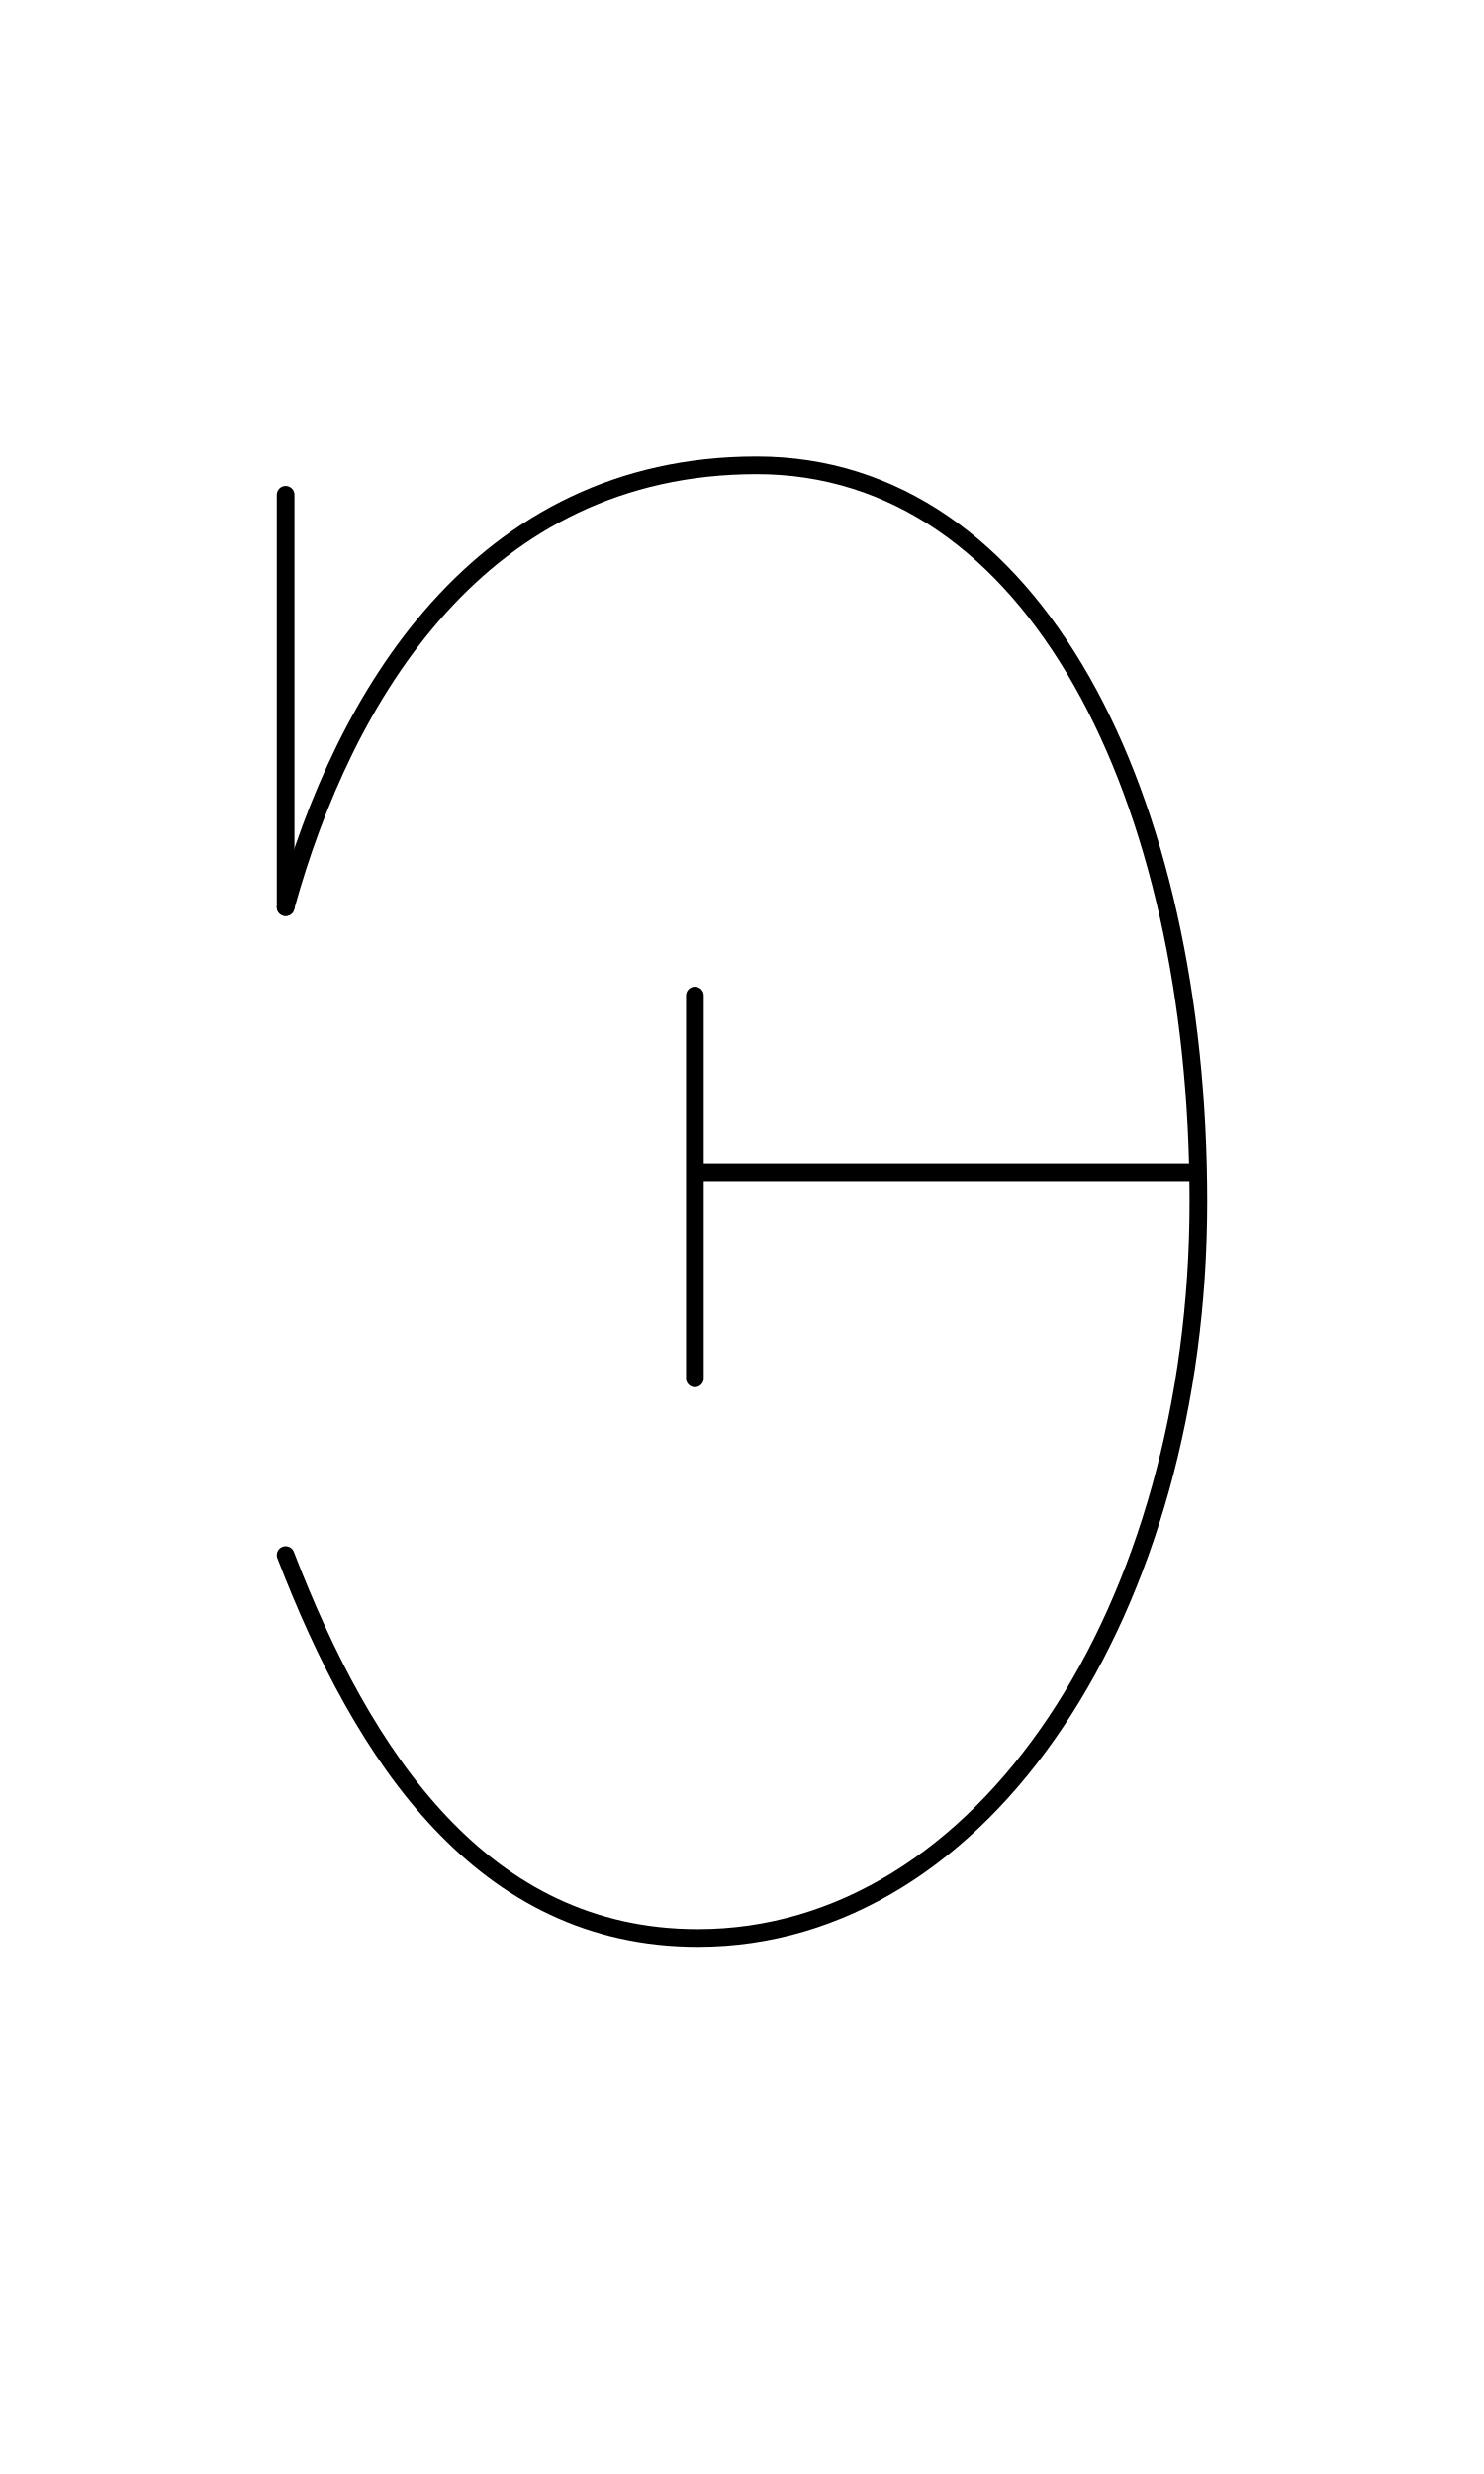
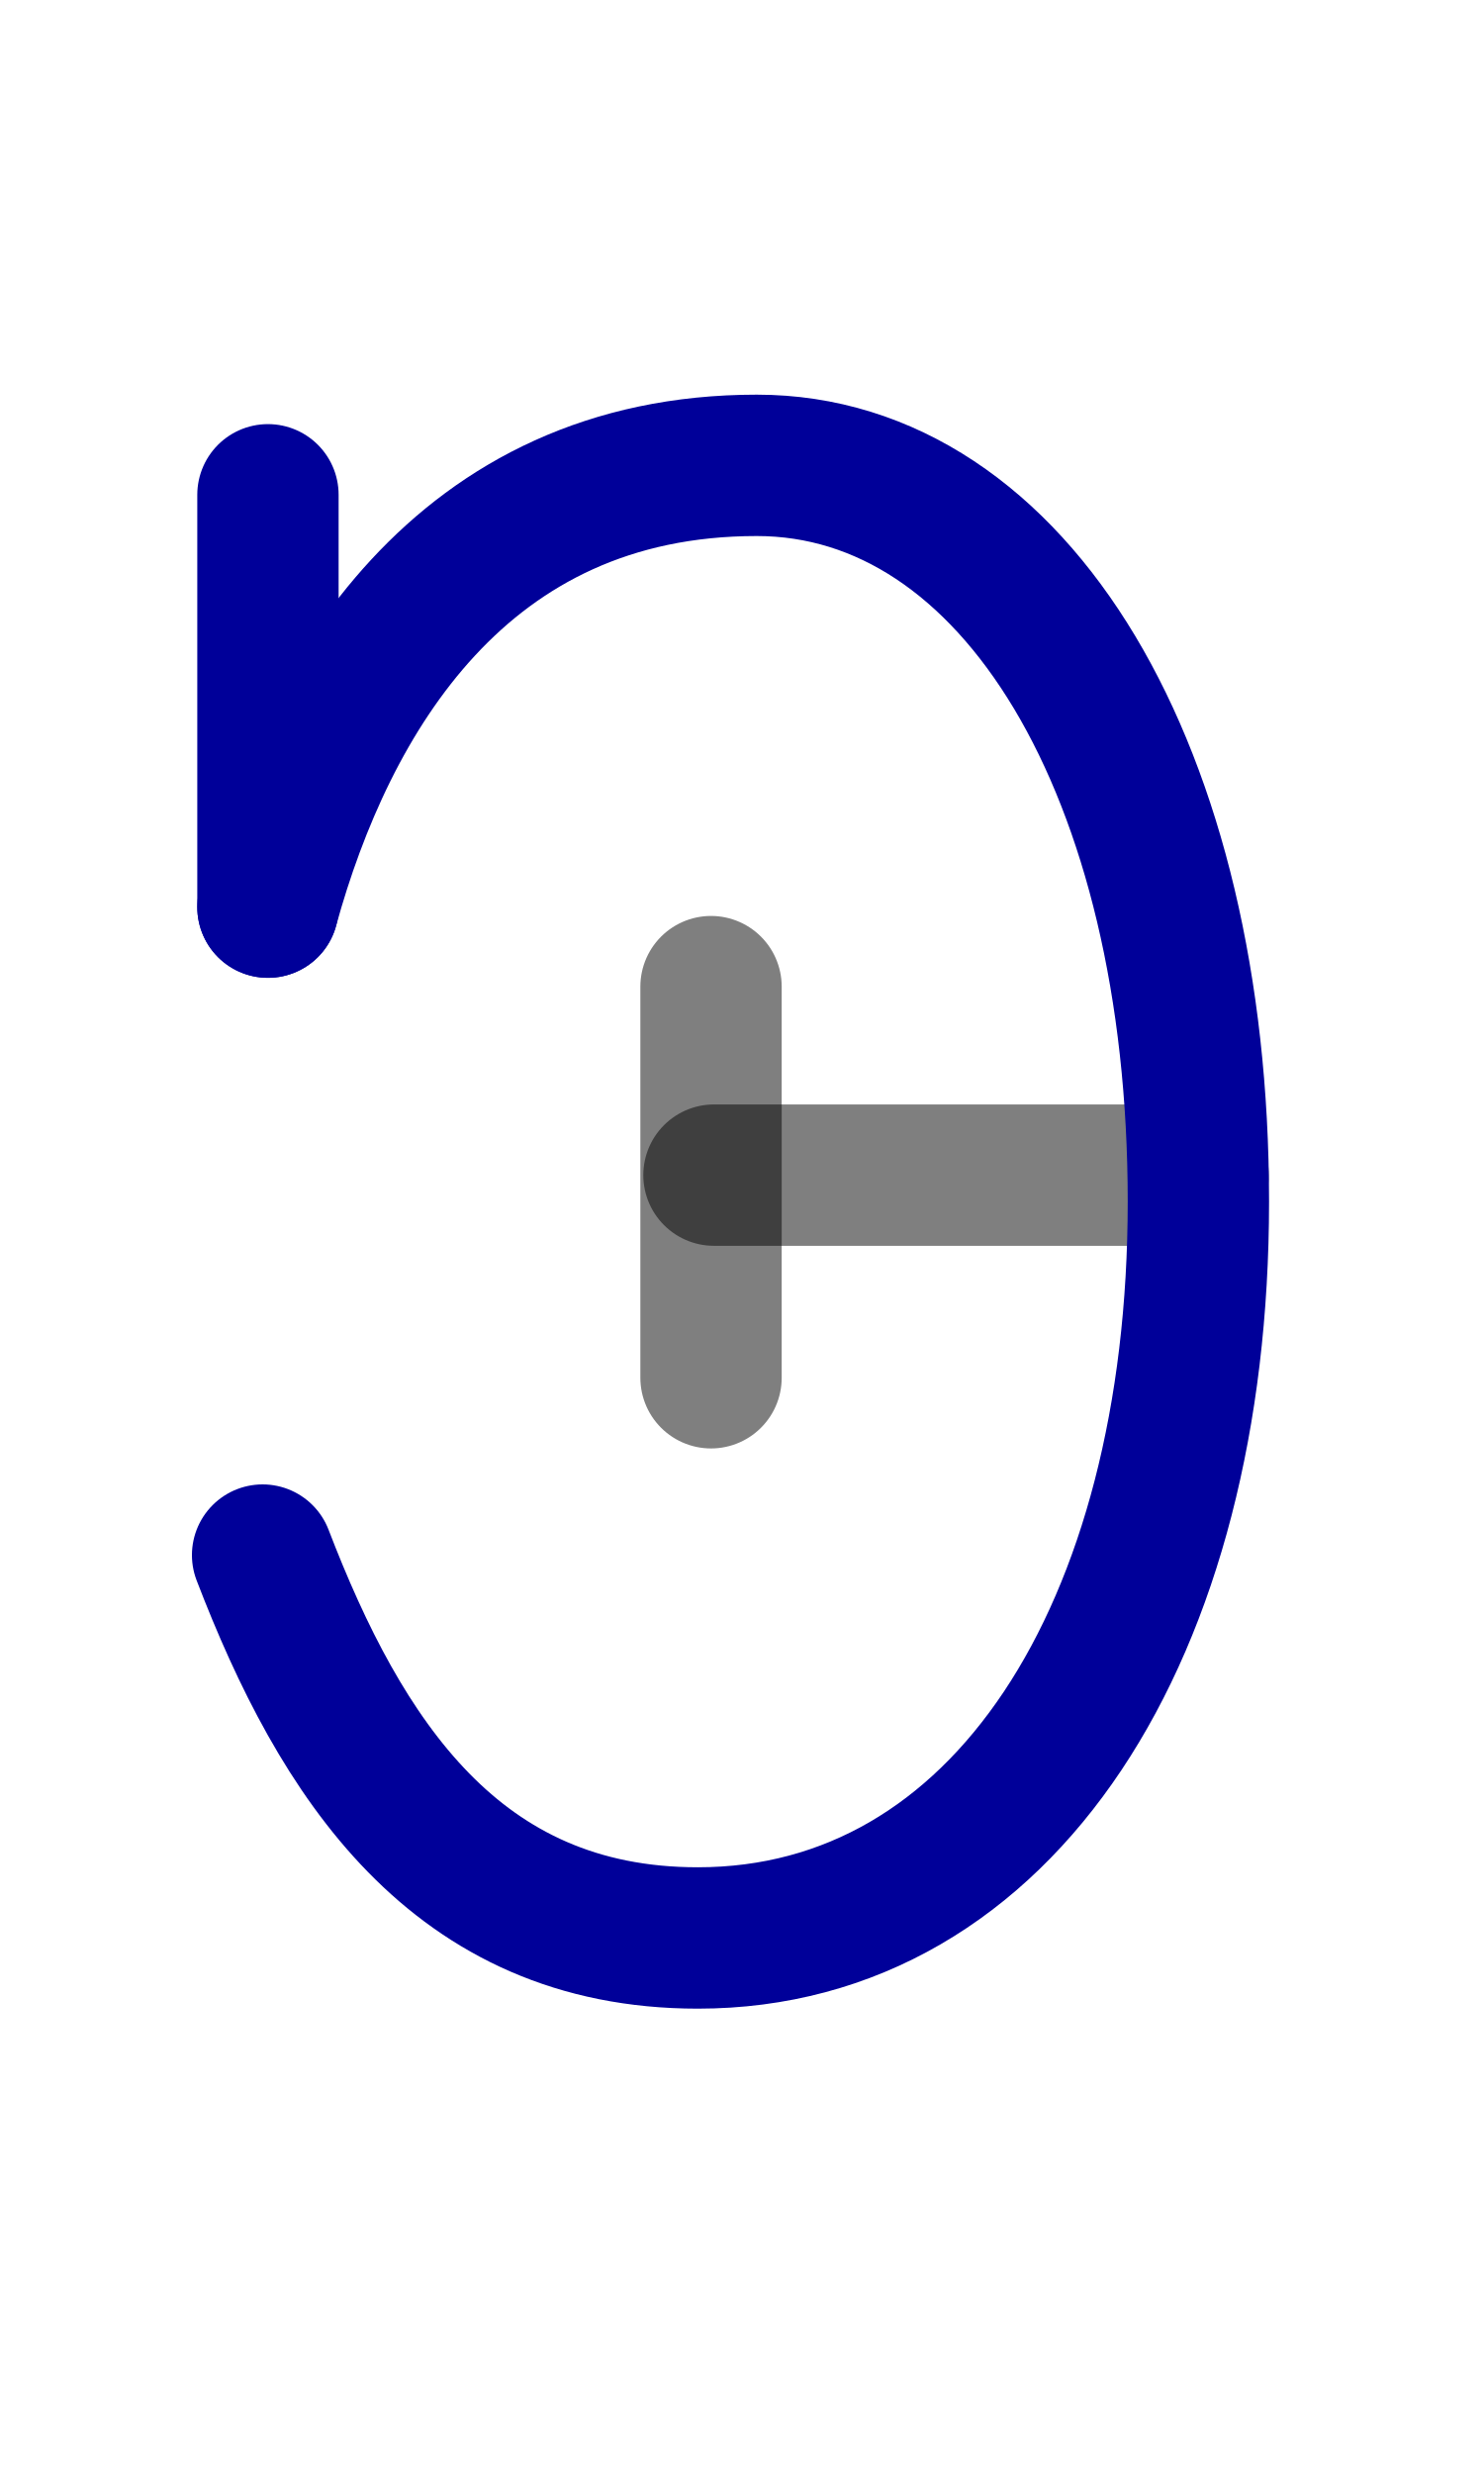
<svg xmlns="http://www.w3.org/2000/svg" width="1008" height="1680" viewBox="0 0 63 105" version="1.1" id="svg5" xml:space="preserve">
  <defs id="defs2" />
  <g id="layer3" style="display:inline;opacity:0.5;stroke-width:3.6;stroke-dasharray:none" transform="matrix(0.8333333,0,0,0.8333333,-157.9762,-173.0963)" />
  <g id="layer2" style="display:inline" />
  <g id="layer1" style="display:inline">
-     <path id="path1497-2" style="display:inline;fill:none;stroke:#000000;stroke-width:0.75;stroke-linecap:round;stroke-linejoin:round;stroke-miterlimit:2.613;stroke-dasharray:none" d="m 12.125,66 c 3.311,8.617 8.38,16.25 17.5,16.25 12.182,0 21.25,-13.991 21.25,-31.25 0,-17.259 -6.977,-31.25 -18.75,-31.25 -11.773,0 -17.545,9.847 -20,18.75" />
-     <path style="display:inline;fill:none;stroke:#000000;stroke-width:0.75;stroke-linecap:round;stroke-linejoin:round;stroke-dasharray:none" d="M 12.125,21 V 38.5" id="path57" />
-     <path style="display:inline;fill:none;stroke:#000000;stroke-width:0.75;stroke-linecap:round;stroke-linejoin:round;stroke-dasharray:none" d="m 50.625,49.75 h -21" id="path106" />
-     <path style="display:inline;fill:none;stroke:#000000;stroke-width:0.75;stroke-linecap:round;stroke-linejoin:round;stroke-dasharray:none" d="M 29.5,42.25 V 58.5" id="path107" />
+     <path style="display:inline;opacity:0.5;fill:none;stroke:#000000;stroke-width:6;stroke-linecap:round;stroke-linejoin:round;stroke-dasharray:none" d="M 50.865,49.874 H 30.31" id="path783" />
+     <path style="display:inline;opacity:0.5;fill:none;stroke:#000000;stroke-width:6;stroke-linecap:round;stroke-linejoin:round;stroke-dasharray:none" d="M 30.185,41.874 V 58.474" id="path785" />
+     <path id="path1497-2" style="display:inline;fill:none;stroke:#000099;stroke-width:6;stroke-linecap:round;stroke-linejoin:round;stroke-miterlimit:2.613;stroke-dasharray:none;stroke-opacity:1" d="m 11.148,66 c 3.311,8.617 8.185,16.25 18.477,16.25 12.964,0 21.25,-13.015 21.25,-31.25 0,-18.235 -7.758,-31.25 -18.75,-31.25 -12.554,0 -18.295,9.847 -20.75,18.75" />
+     <path style="display:inline;fill:none;stroke:#000099;stroke-width:6;stroke-linecap:round;stroke-linejoin:round;stroke-dasharray:none;stroke-opacity:1" d="M 11.375,21 V 38.5" id="path57" />
  </g>
</svg>
